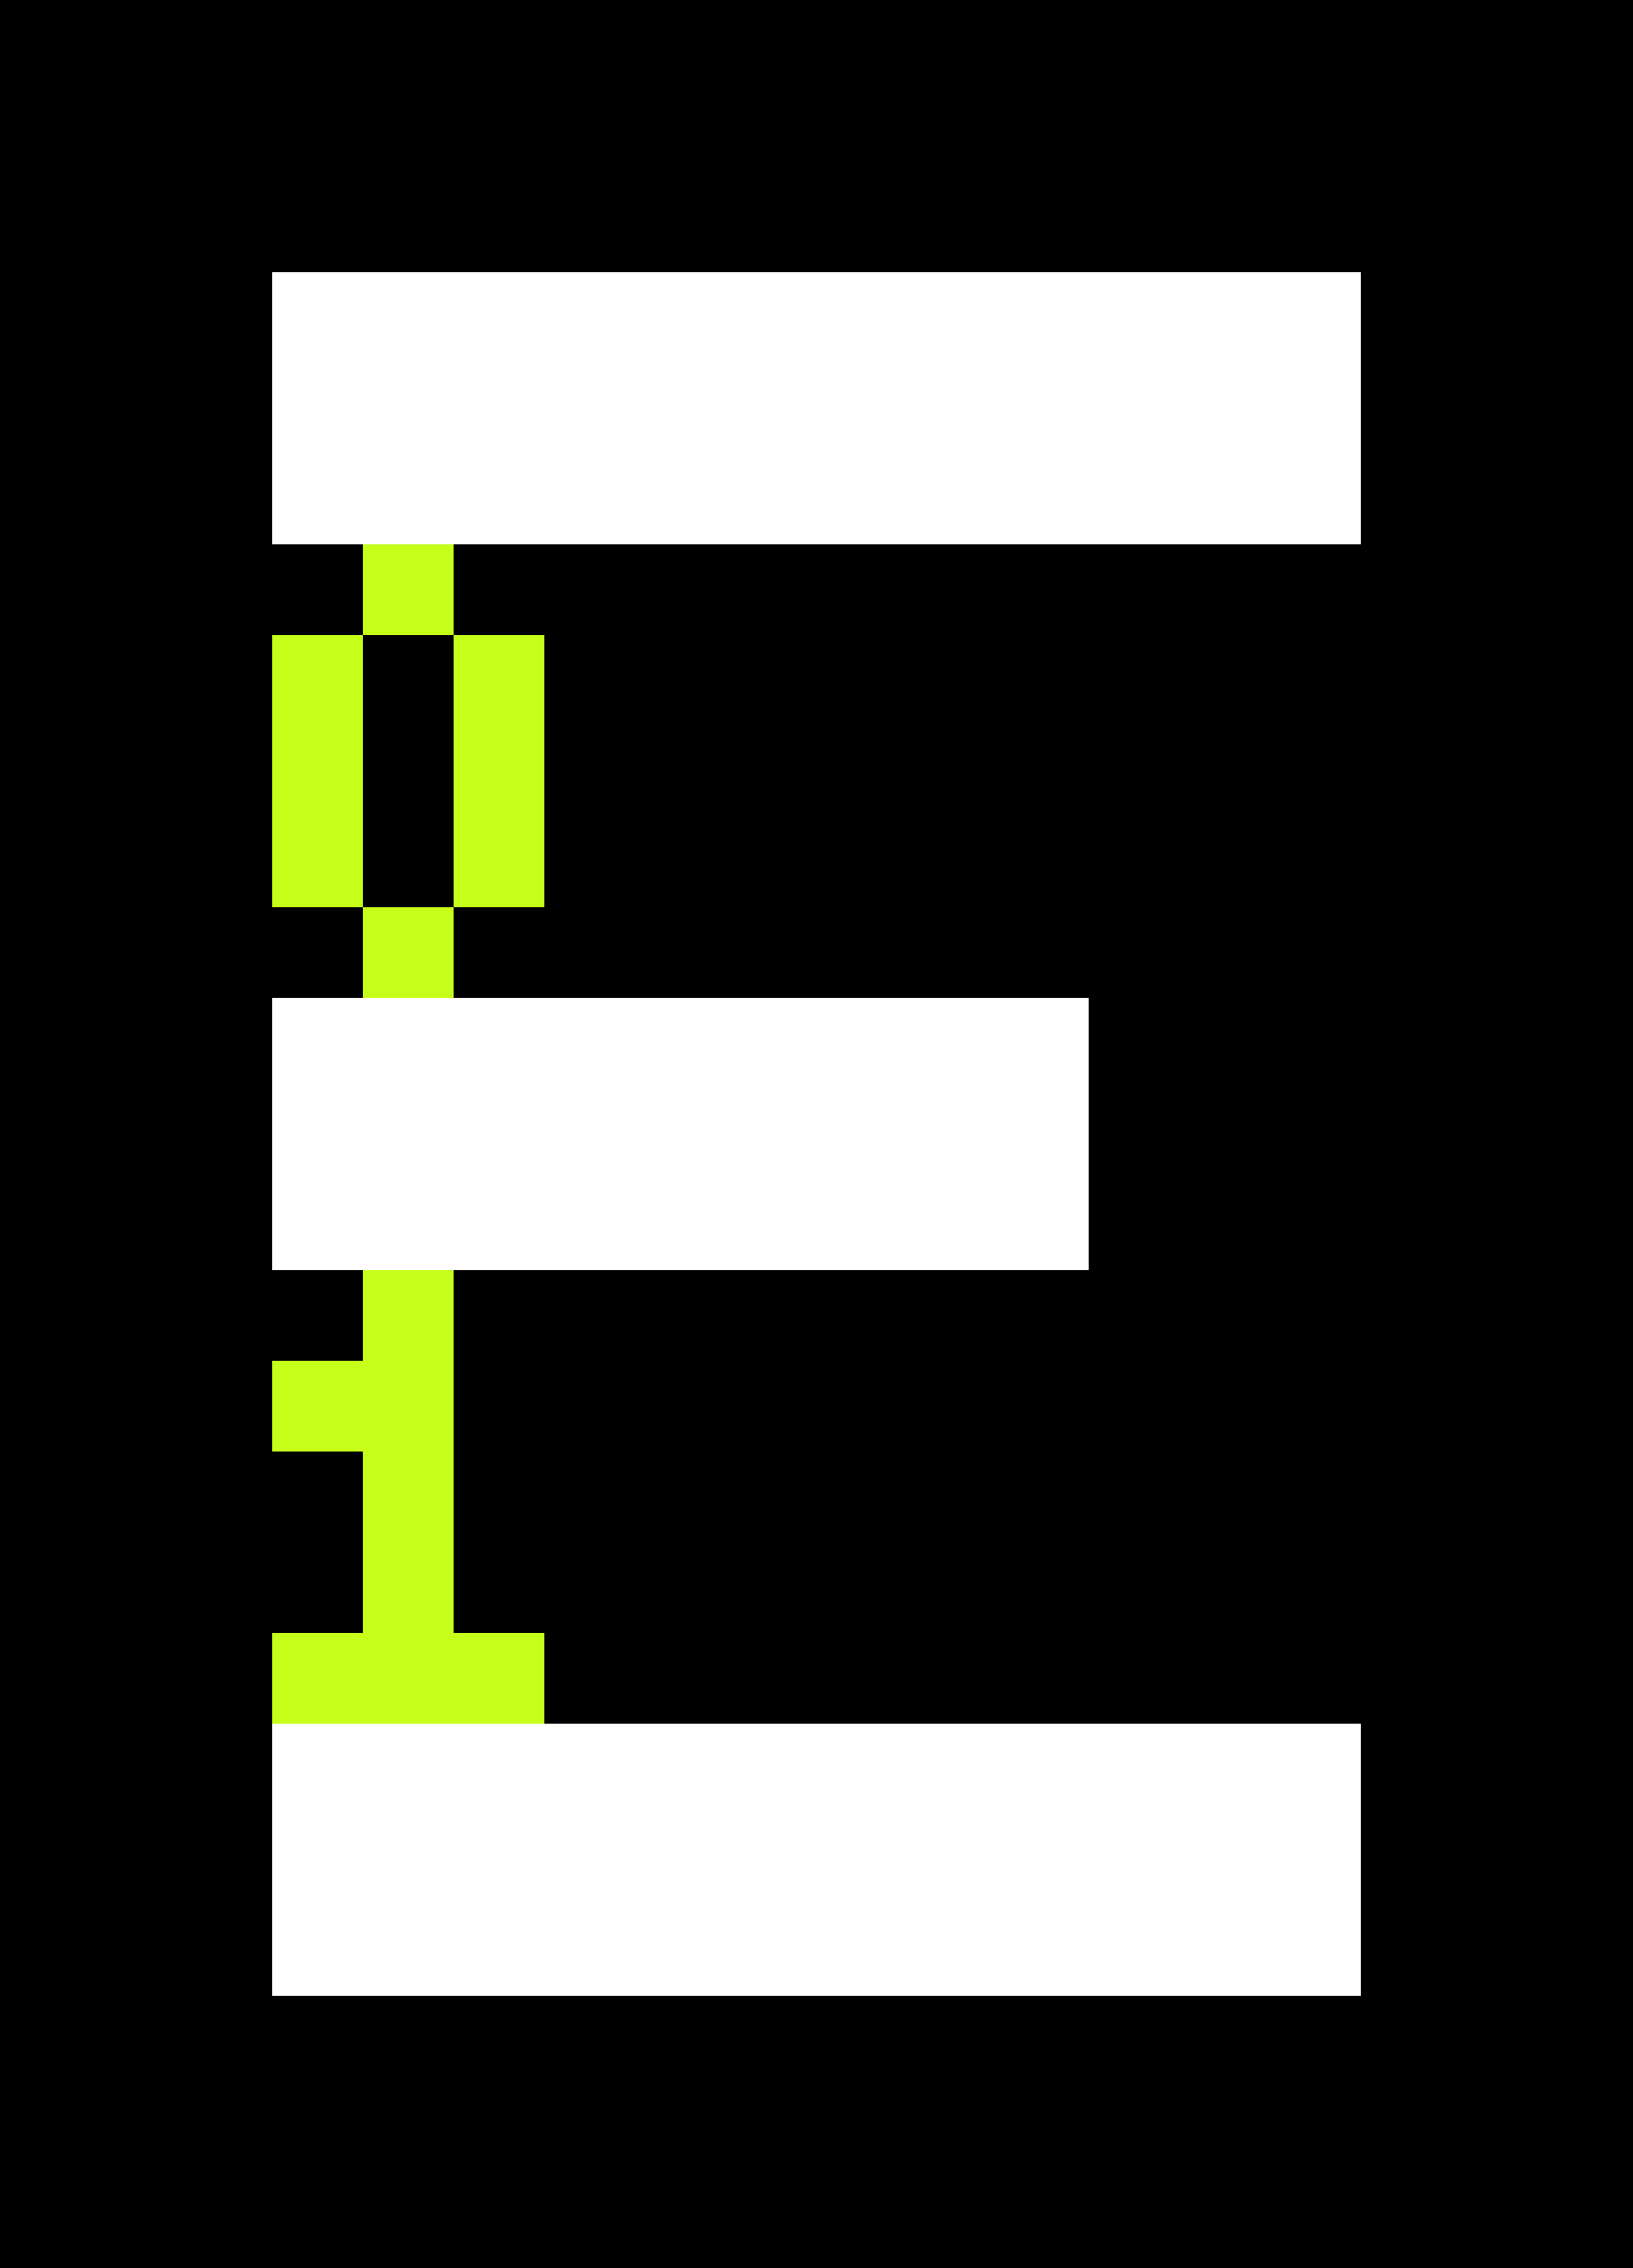
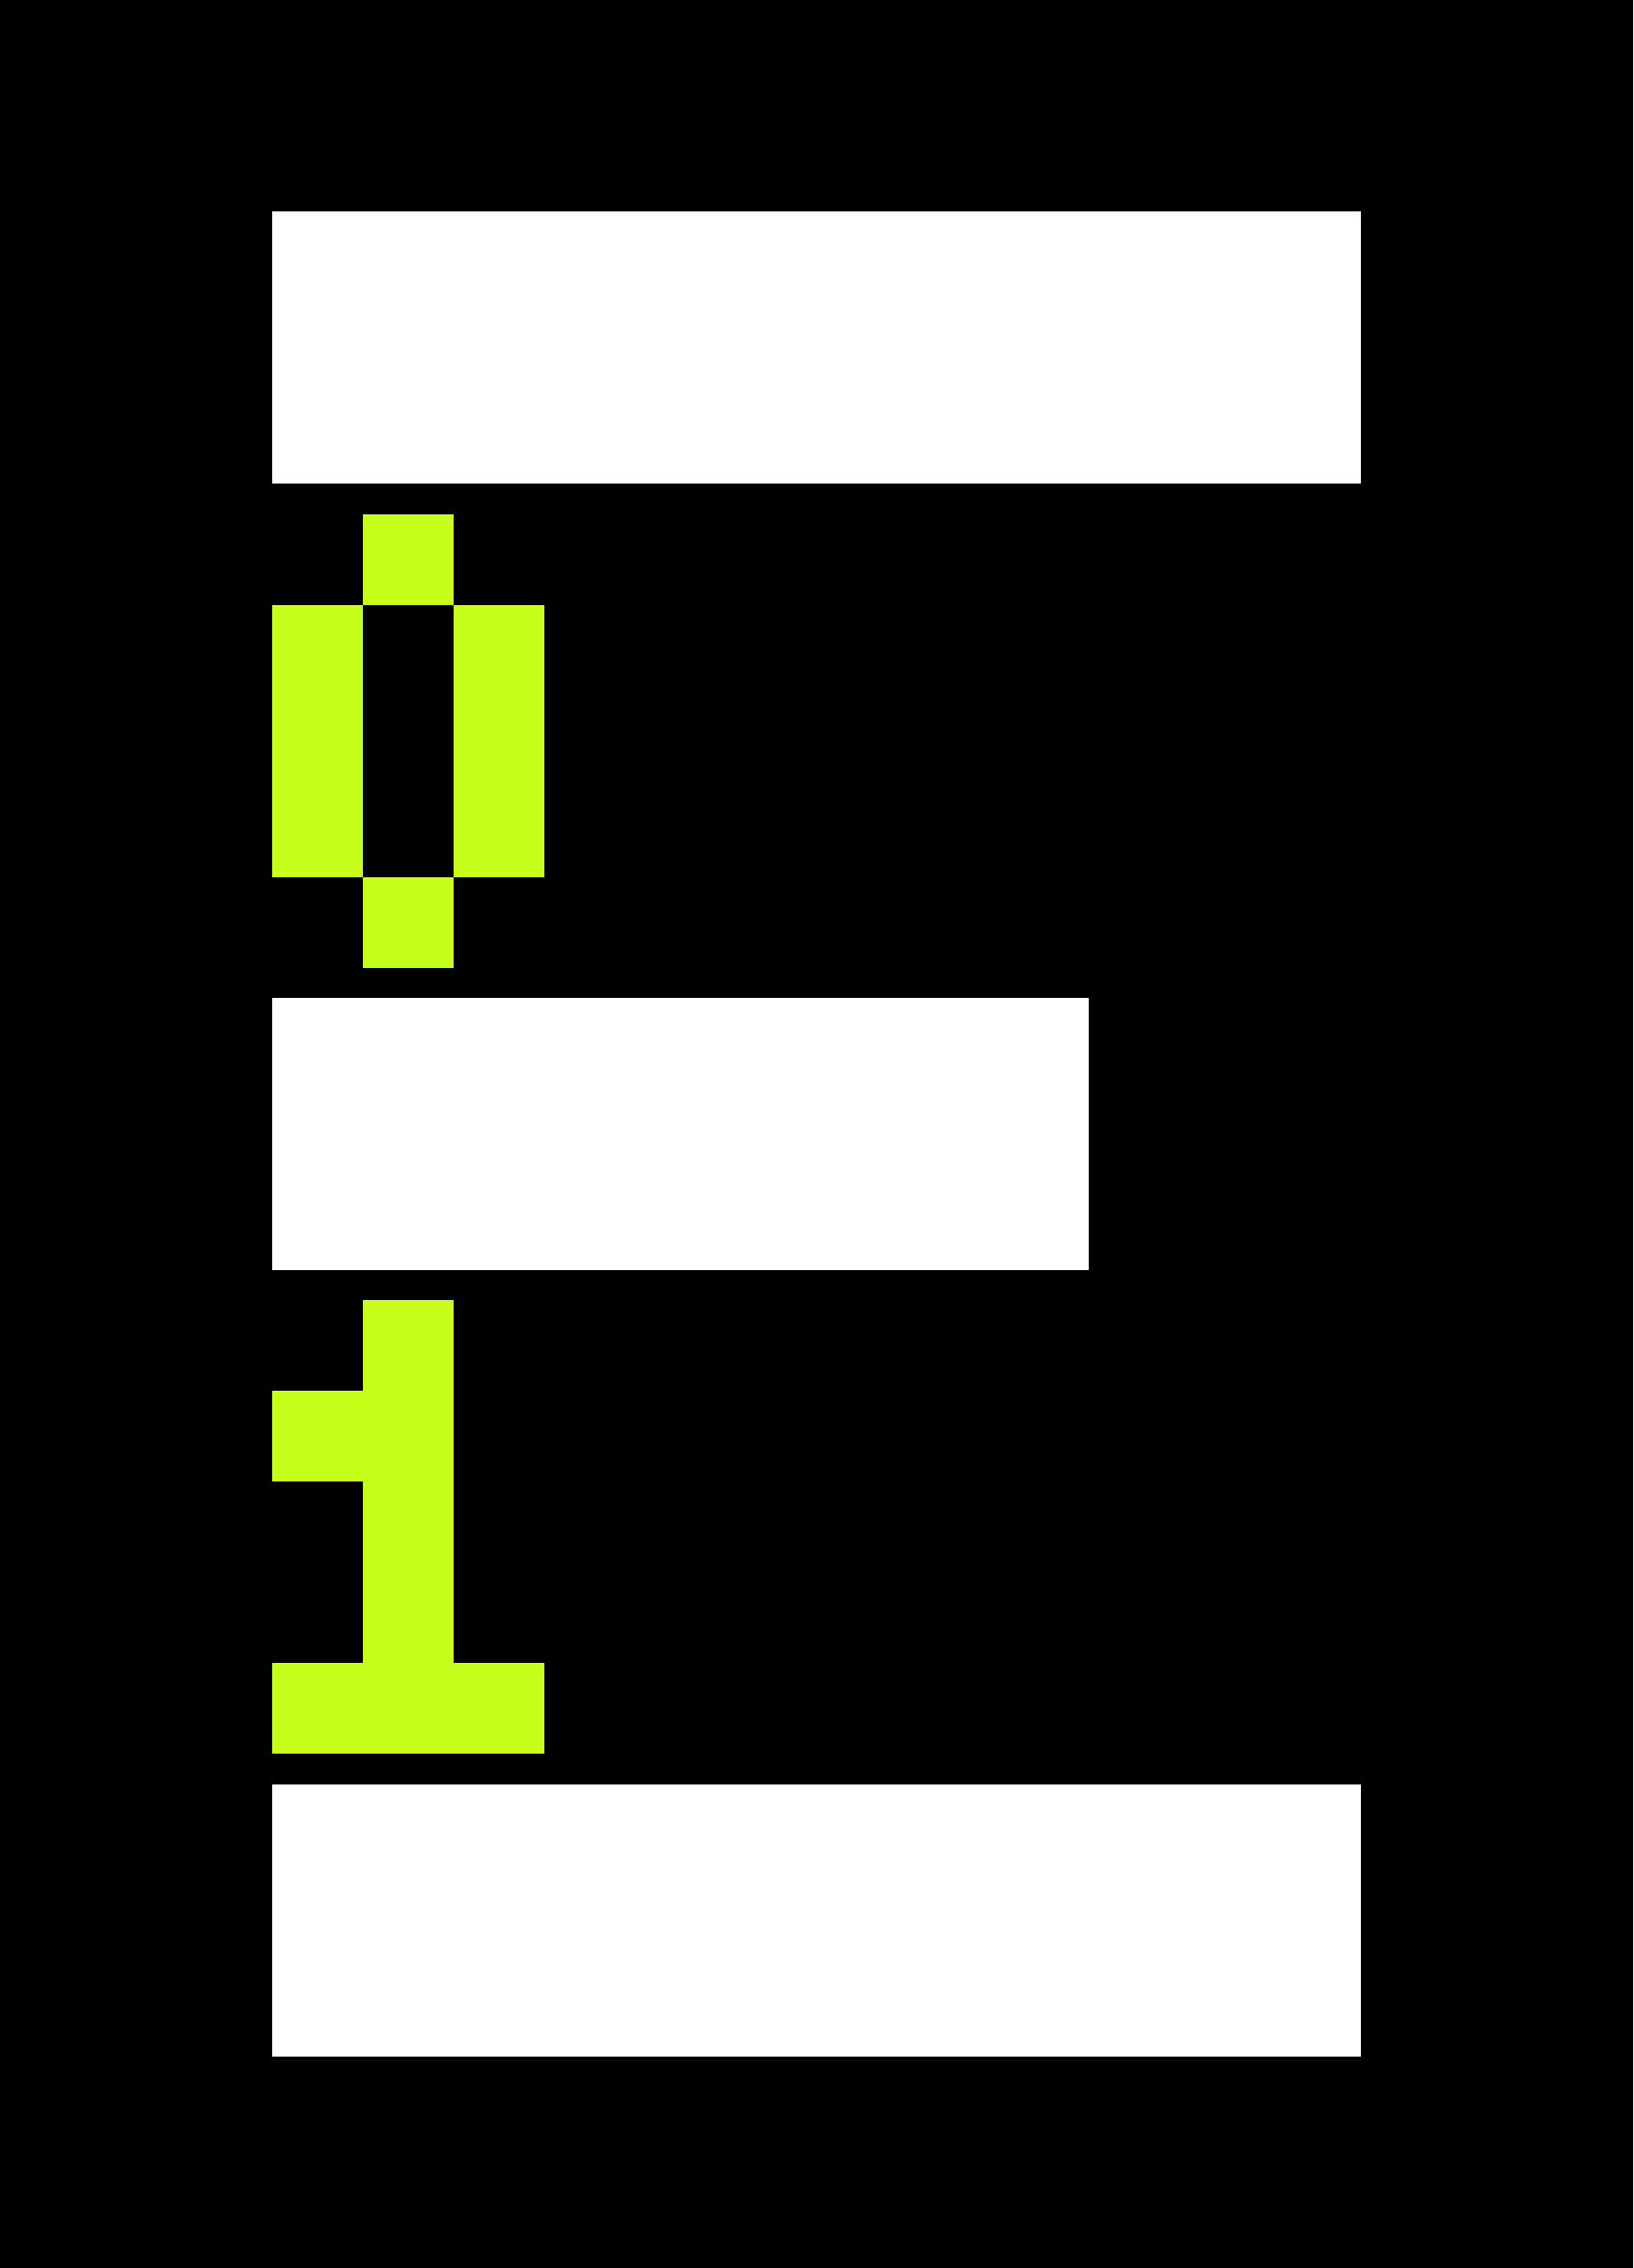
- <svg xmlns="http://www.w3.org/2000/svg" viewBox="0 0 18 25" shape-rendering="crispEdges" role="img" aria-labelledby="title">
-   <rect width="18" height="25" fill="#000" />
+ <svg xmlns="http://www.w3.org/2000/svg" viewBox="0 0 54 75" shape-rendering="crispEdges" role="img" aria-labelledby="title">
+   <rect width="54" height="75" fill="#000" />
  <g fill="#fff">
-     <path d="M3 3h12v3H3zM3 11h9v3H3zM3 19h12v3H3z" />
+     <rect x="9" y="7" width="36" height="9" />
+     <rect x="9" y="33" width="27" height="9" />
+     <rect x="9" y="59" width="36" height="9" />
  </g>
  <g fill="#c5ff1a">
-     <path d="M4 6h1v1H4zM3 7h1v3H3zM5 7h1v3H5zM4 10h1v1H4zM4 14h1v1H4zM3 15h2v1H3zM4 16h1v2H4zM3 18h3v1H3z" />
+     <rect x="12" y="17" width="3" height="3" />
+     <rect x="9" y="20" width="3" height="9" />
+     <rect x="15" y="20" width="3" height="9" />
+     <rect x="12" y="29" width="3" height="3" />
+     <rect x="12" y="43" width="3" height="3" />
+     <rect x="9" y="46" width="6" height="3" />
+     <rect x="12" y="49" width="3" height="6" />
+     <rect x="9" y="55" width="9" height="3" />
  </g>
</svg>
